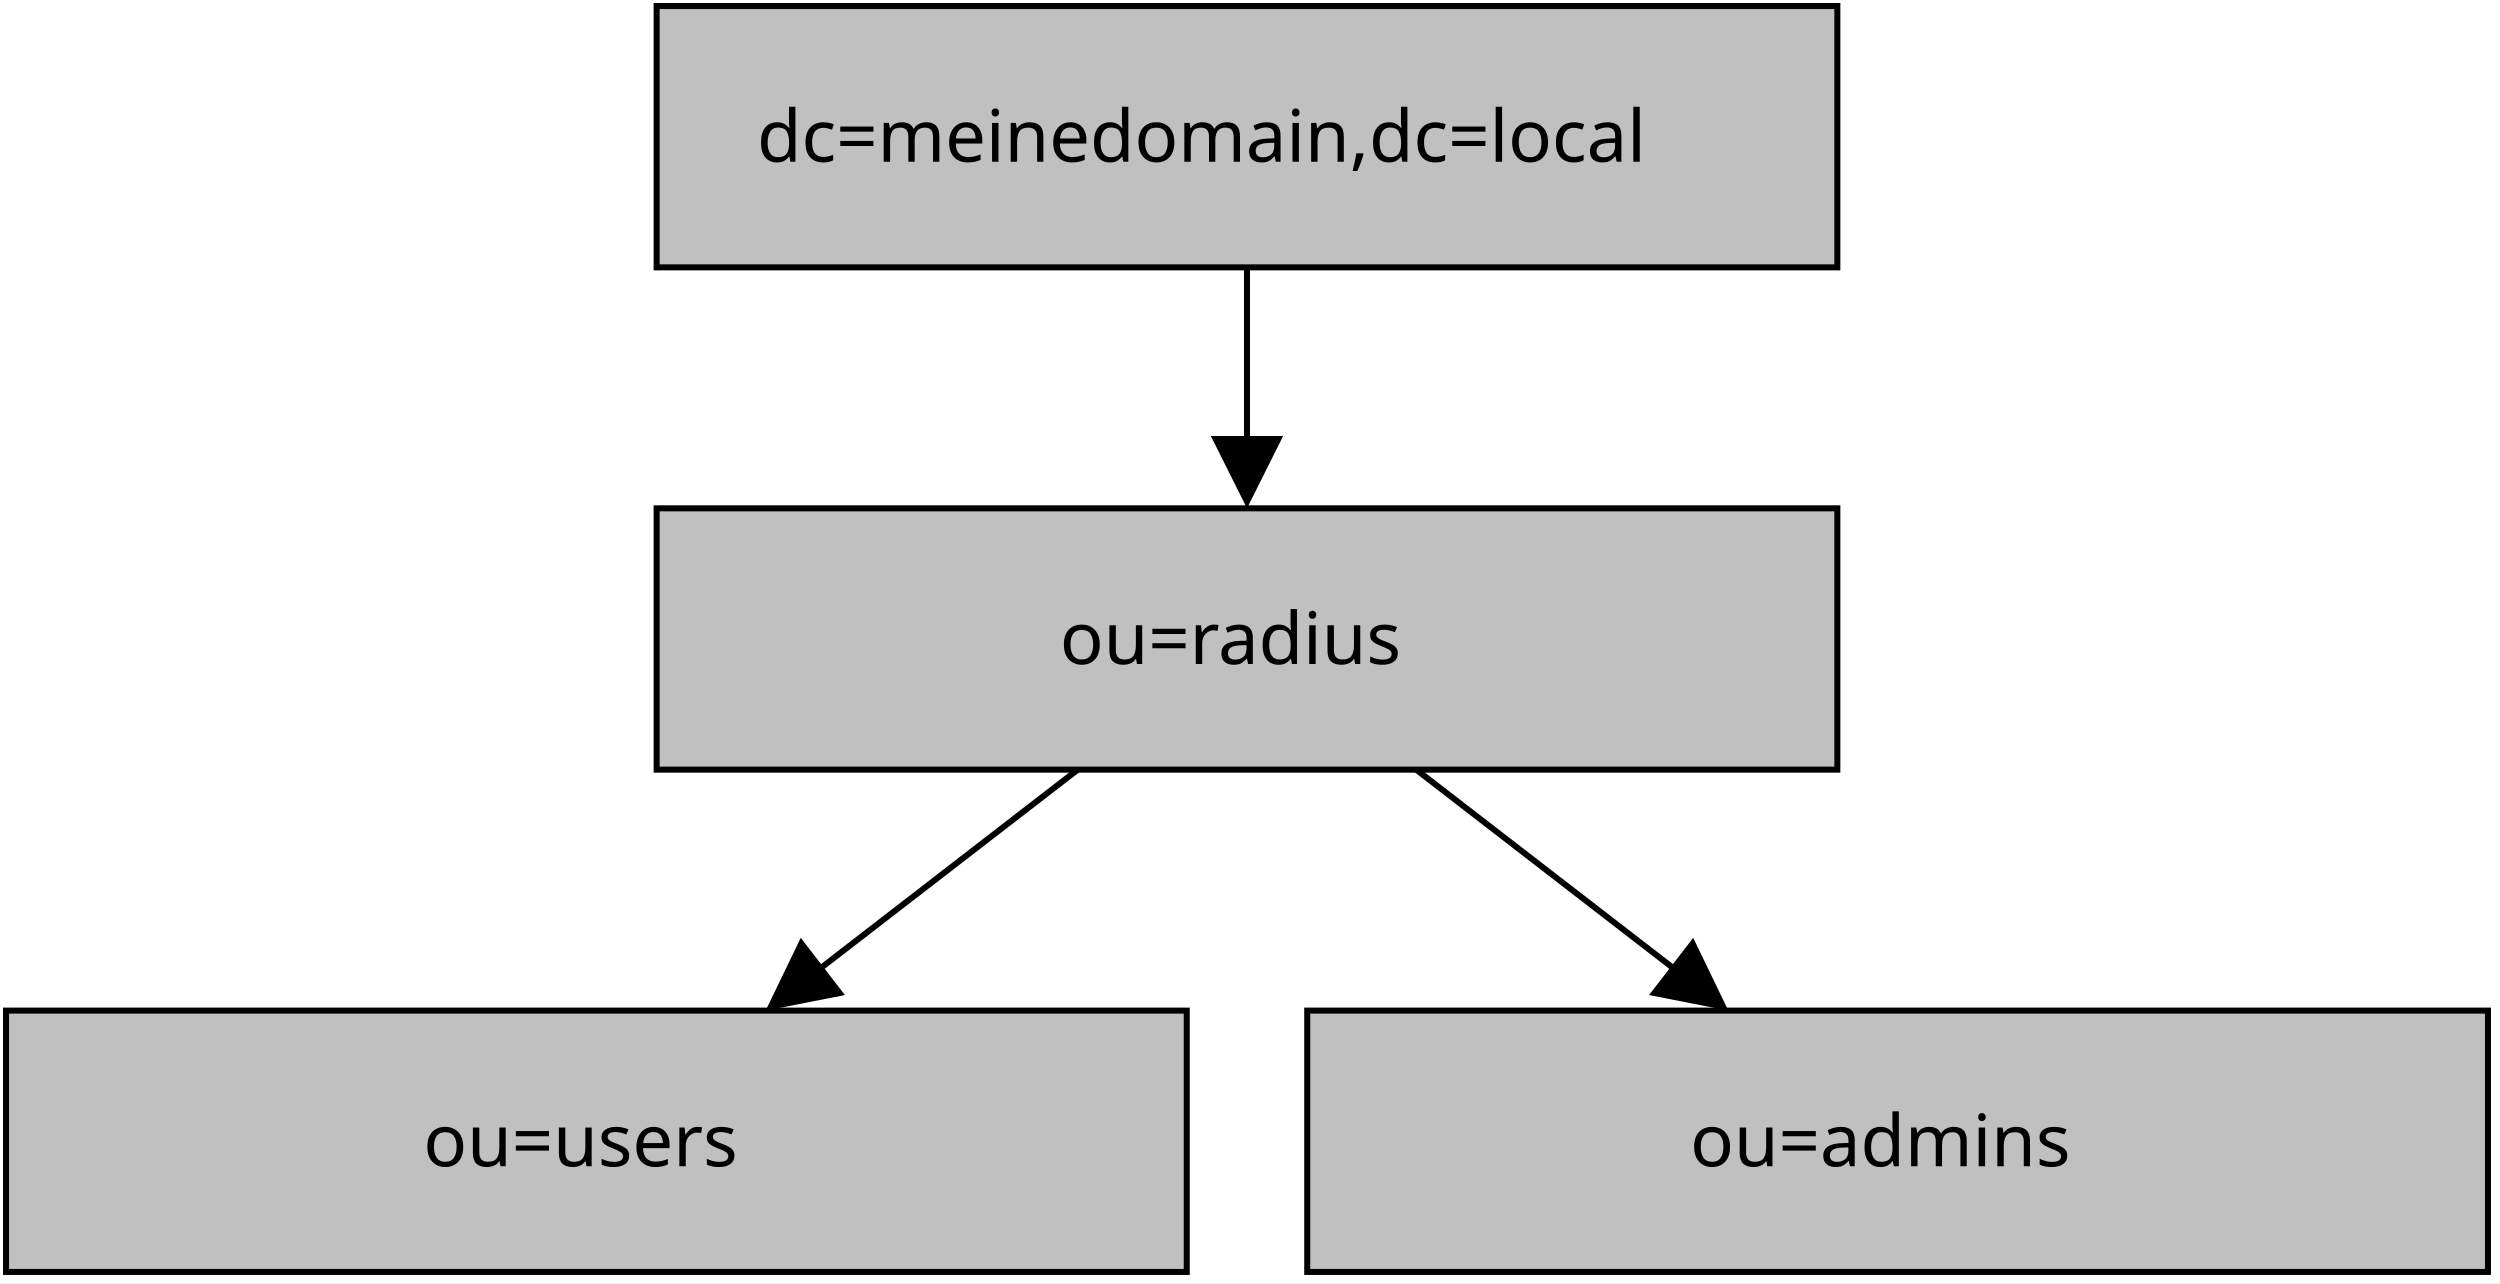
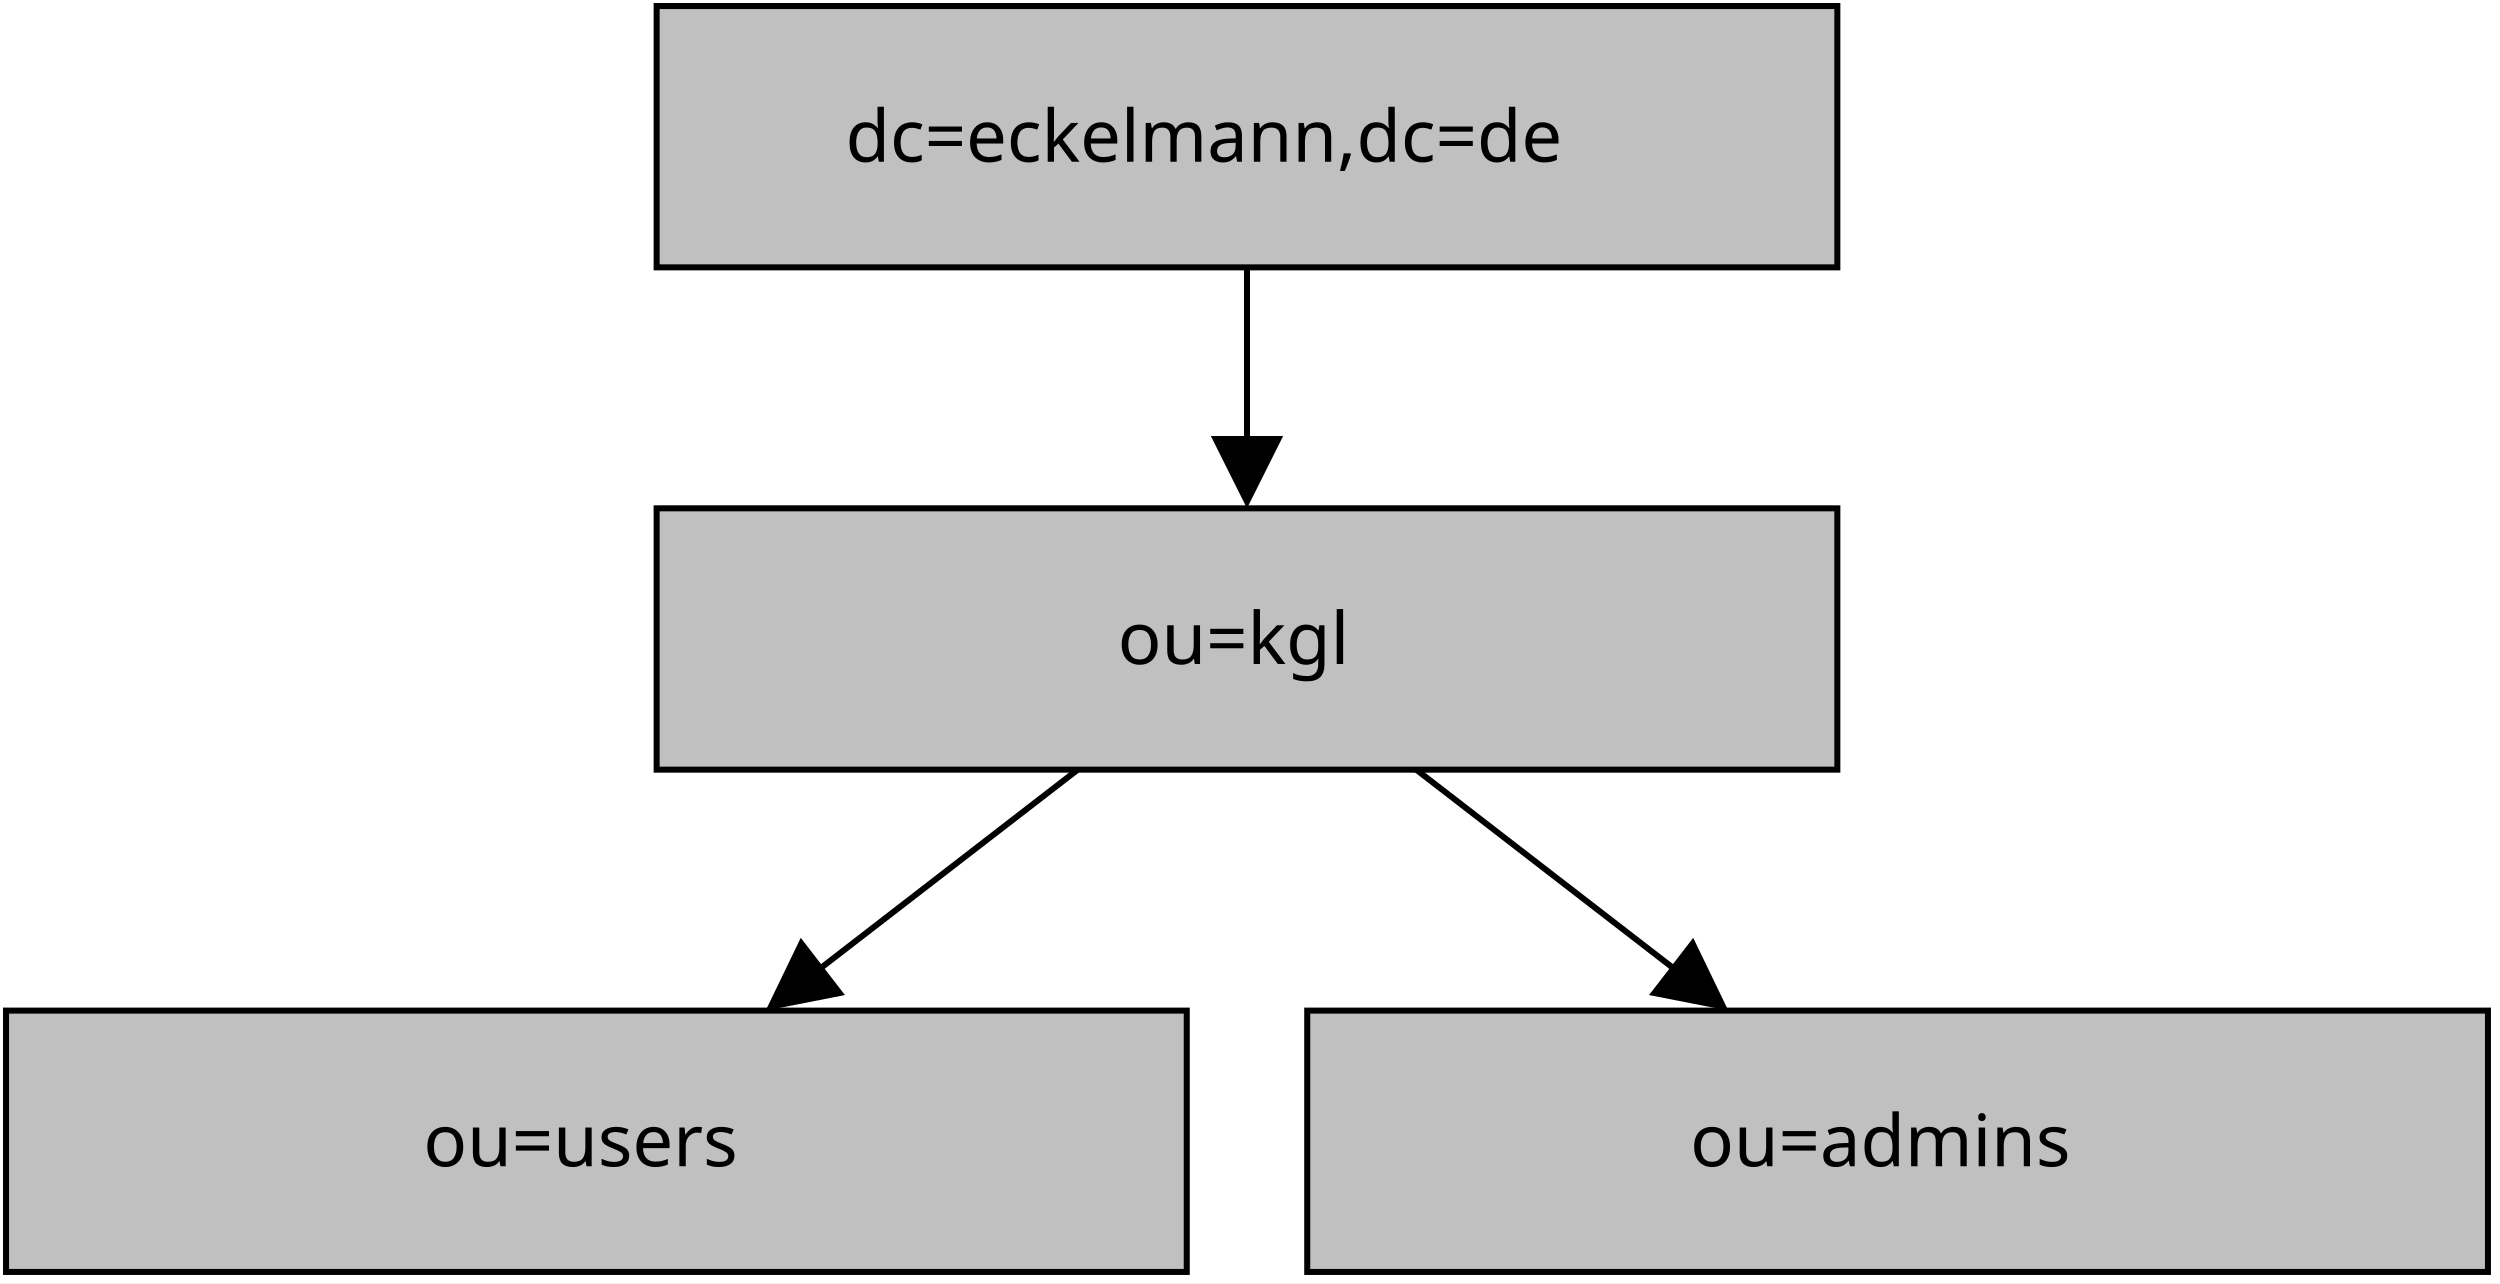
<svg xmlns="http://www.w3.org/2000/svg" fill-opacity="1" color-rendering="auto" color-interpolation="auto" stroke="black" text-rendering="auto" stroke-linecap="square" width="415" stroke-miterlimit="10" stroke-opacity="1" shape-rendering="auto" fill="black" stroke-dasharray="none" font-weight="normal" stroke-width="1" height="213" font-family="'Dialog'" font-style="normal" stroke-linejoin="miter" font-size="12" stroke-dashoffset="0" image-rendering="auto">
  <defs id="genericDefs" />
  <g>
    <defs id="defs1">
      <linearGradient x1="173.333" gradientUnits="userSpaceOnUse" x2="304" y1="0" y2="0" id="linearGradient1" spreadMethod="reflect">
        <stop stop-opacity="1" stop-color="silver" offset="0%" />
        <stop stop-opacity="1" stop-color="silver" offset="100%" />
      </linearGradient>
      <linearGradient x1="173.333" gradientUnits="userSpaceOnUse" x2="304" y1="83.381" y2="83.381" id="linearGradient2" spreadMethod="reflect">
        <stop stop-opacity="1" stop-color="silver" offset="0%" />
        <stop stop-opacity="1" stop-color="silver" offset="100%" />
      </linearGradient>
      <linearGradient x1="65.333" gradientUnits="userSpaceOnUse" x2="196" y1="166.762" y2="166.762" id="linearGradient3" spreadMethod="reflect">
        <stop stop-opacity="1" stop-color="silver" offset="0%" />
        <stop stop-opacity="1" stop-color="silver" offset="100%" />
      </linearGradient>
      <linearGradient x1="281.333" gradientUnits="userSpaceOnUse" x2="412" y1="166.762" y2="166.762" id="linearGradient4" spreadMethod="reflect">
        <stop stop-opacity="1" stop-color="silver" offset="0%" />
        <stop stop-opacity="1" stop-color="silver" offset="100%" />
      </linearGradient>
      <clipPath clipPathUnits="userSpaceOnUse" id="clipPath1">
        <path d="M0 0 L415 0 L415 213 L0 213 L0 0 Z" />
      </clipPath>
      <clipPath clipPathUnits="userSpaceOnUse" id="clipPath2">
        <path d="M-1 -1 L414 -1 L414 212 L-1 212 L-1 -1 Z" />
      </clipPath>
    </defs>
    <g fill="white" text-rendering="geometricPrecision" shape-rendering="geometricPrecision" transform="translate(1,1)" stroke="white">
      <rect x="-1" width="415" height="213" y="-1" clip-path="url(#clipPath2)" stroke="none" />
    </g>
    <g fill="url(#linearGradient1)" text-rendering="geometricPrecision" shape-rendering="geometricPrecision" transform="matrix(1,0,0,1,1,1)" stroke="url(#linearGradient1)">
      <rect x="108" width="196" height="43.381" y="0" clip-path="url(#clipPath2)" stroke="none" />
    </g>
    <g text-rendering="geometricPrecision" stroke-miterlimit="1.45" shape-rendering="geometricPrecision" font-family="sans-serif" transform="matrix(1,0,0,1,1,1)" stroke-linecap="butt">
-       <text x="124.675" xml:space="preserve" y="25.845" clip-path="url(#clipPath2)" stroke="none">dc=meinedomain,dc=local</text>
+       <text x="139.373" xml:space="preserve" y="25.845" clip-path="url(#clipPath2)" stroke="none">dc=eckelmann,dc=de</text>
      <rect fill="none" x="108" width="196" height="43.381" y="0" clip-path="url(#clipPath2)" />
    </g>
    <g fill="url(#linearGradient2)" text-rendering="geometricPrecision" shape-rendering="geometricPrecision" transform="matrix(1,0,0,1,1,1)" stroke="url(#linearGradient2)">
      <rect x="108" width="196" height="43.381" y="83.381" clip-path="url(#clipPath2)" stroke="none" />
    </g>
    <g text-rendering="geometricPrecision" stroke-miterlimit="1.45" shape-rendering="geometricPrecision" font-family="sans-serif" transform="matrix(1,0,0,1,1,1)" stroke-linecap="butt">
-       <text x="174.951" xml:space="preserve" y="109.226" clip-path="url(#clipPath2)" stroke="none">ou=radius</text>
+       <text x="184.549" xml:space="preserve" y="109.226" clip-path="url(#clipPath2)" stroke="none">ou=kgl</text>
      <rect fill="none" x="108" width="196" height="43.381" y="83.381" clip-path="url(#clipPath2)" />
    </g>
    <g fill="url(#linearGradient3)" text-rendering="geometricPrecision" shape-rendering="geometricPrecision" transform="matrix(1,0,0,1,1,1)" stroke="url(#linearGradient3)">
      <rect x="0" width="196" height="43.381" y="166.762" clip-path="url(#clipPath2)" stroke="none" />
    </g>
    <g text-rendering="geometricPrecision" stroke-miterlimit="1.45" shape-rendering="geometricPrecision" font-family="sans-serif" transform="matrix(1,0,0,1,1,1)" stroke-linecap="butt">
      <text x="69.286" xml:space="preserve" y="192.607" clip-path="url(#clipPath2)" stroke="none">ou=users</text>
      <rect fill="none" x="0" width="196" height="43.381" y="166.762" clip-path="url(#clipPath2)" />
    </g>
    <g fill="url(#linearGradient4)" text-rendering="geometricPrecision" shape-rendering="geometricPrecision" transform="matrix(1,0,0,1,1,1)" stroke="url(#linearGradient4)">
      <rect x="216" width="196" height="43.381" y="166.762" clip-path="url(#clipPath2)" stroke="none" />
    </g>
    <g text-rendering="geometricPrecision" stroke-miterlimit="1.45" shape-rendering="geometricPrecision" font-family="sans-serif" transform="matrix(1,0,0,1,1,1)" stroke-linecap="butt">
      <text x="279.573" xml:space="preserve" y="192.607" clip-path="url(#clipPath2)" stroke="none">ou=admins</text>
      <rect fill="none" x="216" width="196" height="43.381" y="166.762" clip-path="url(#clipPath2)" />
      <path fill="none" d="M206 43.381 L206 72.381" clip-path="url(#clipPath2)" />
      <path d="M206 83.381 L212 71.381 L200 71.381 Z" clip-path="url(#clipPath2)" stroke="none" />
      <path fill="none" d="M177.905 126.762 L134.802 160.04" clip-path="url(#clipPath2)" />
      <path d="M126.095 166.762 L139.26 164.178 L131.927 154.679 Z" clip-path="url(#clipPath2)" stroke="none" />
      <path fill="none" d="M234.095 126.762 L277.198 160.04" clip-path="url(#clipPath2)" />
      <path d="M285.905 166.762 L280.073 154.679 L272.74 164.178 Z" clip-path="url(#clipPath2)" stroke="none" />
    </g>
  </g>
</svg>
